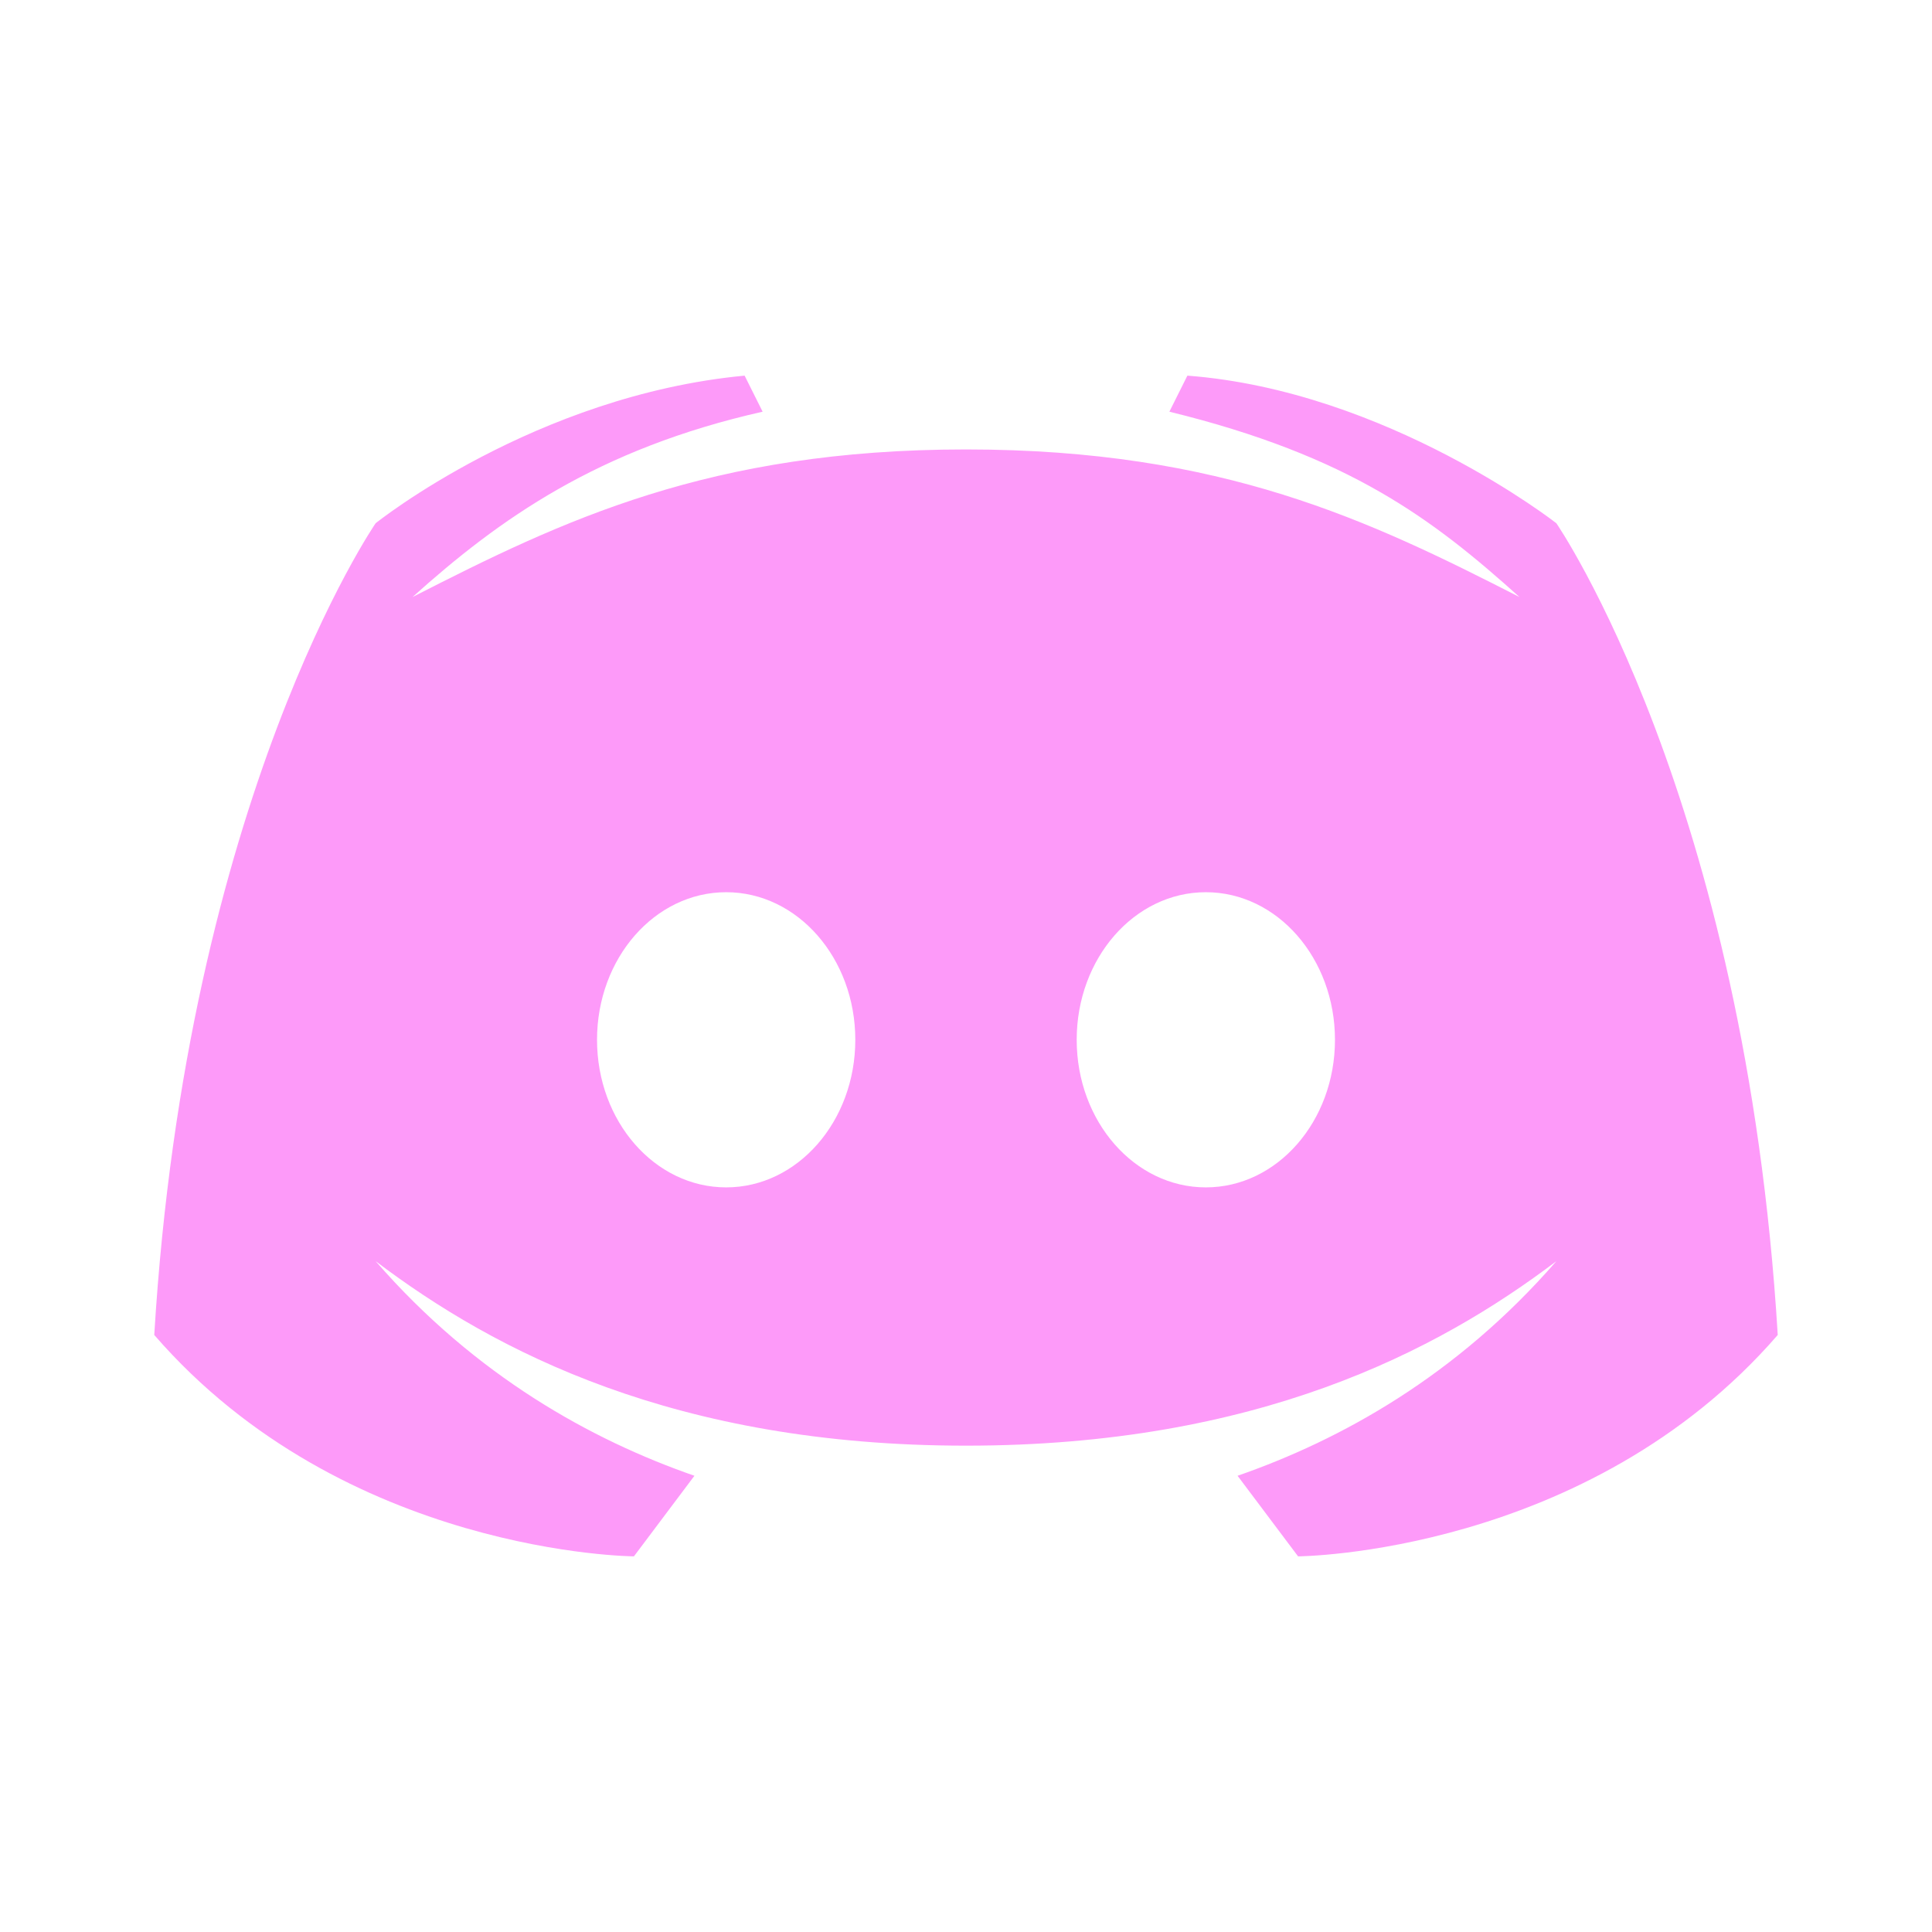
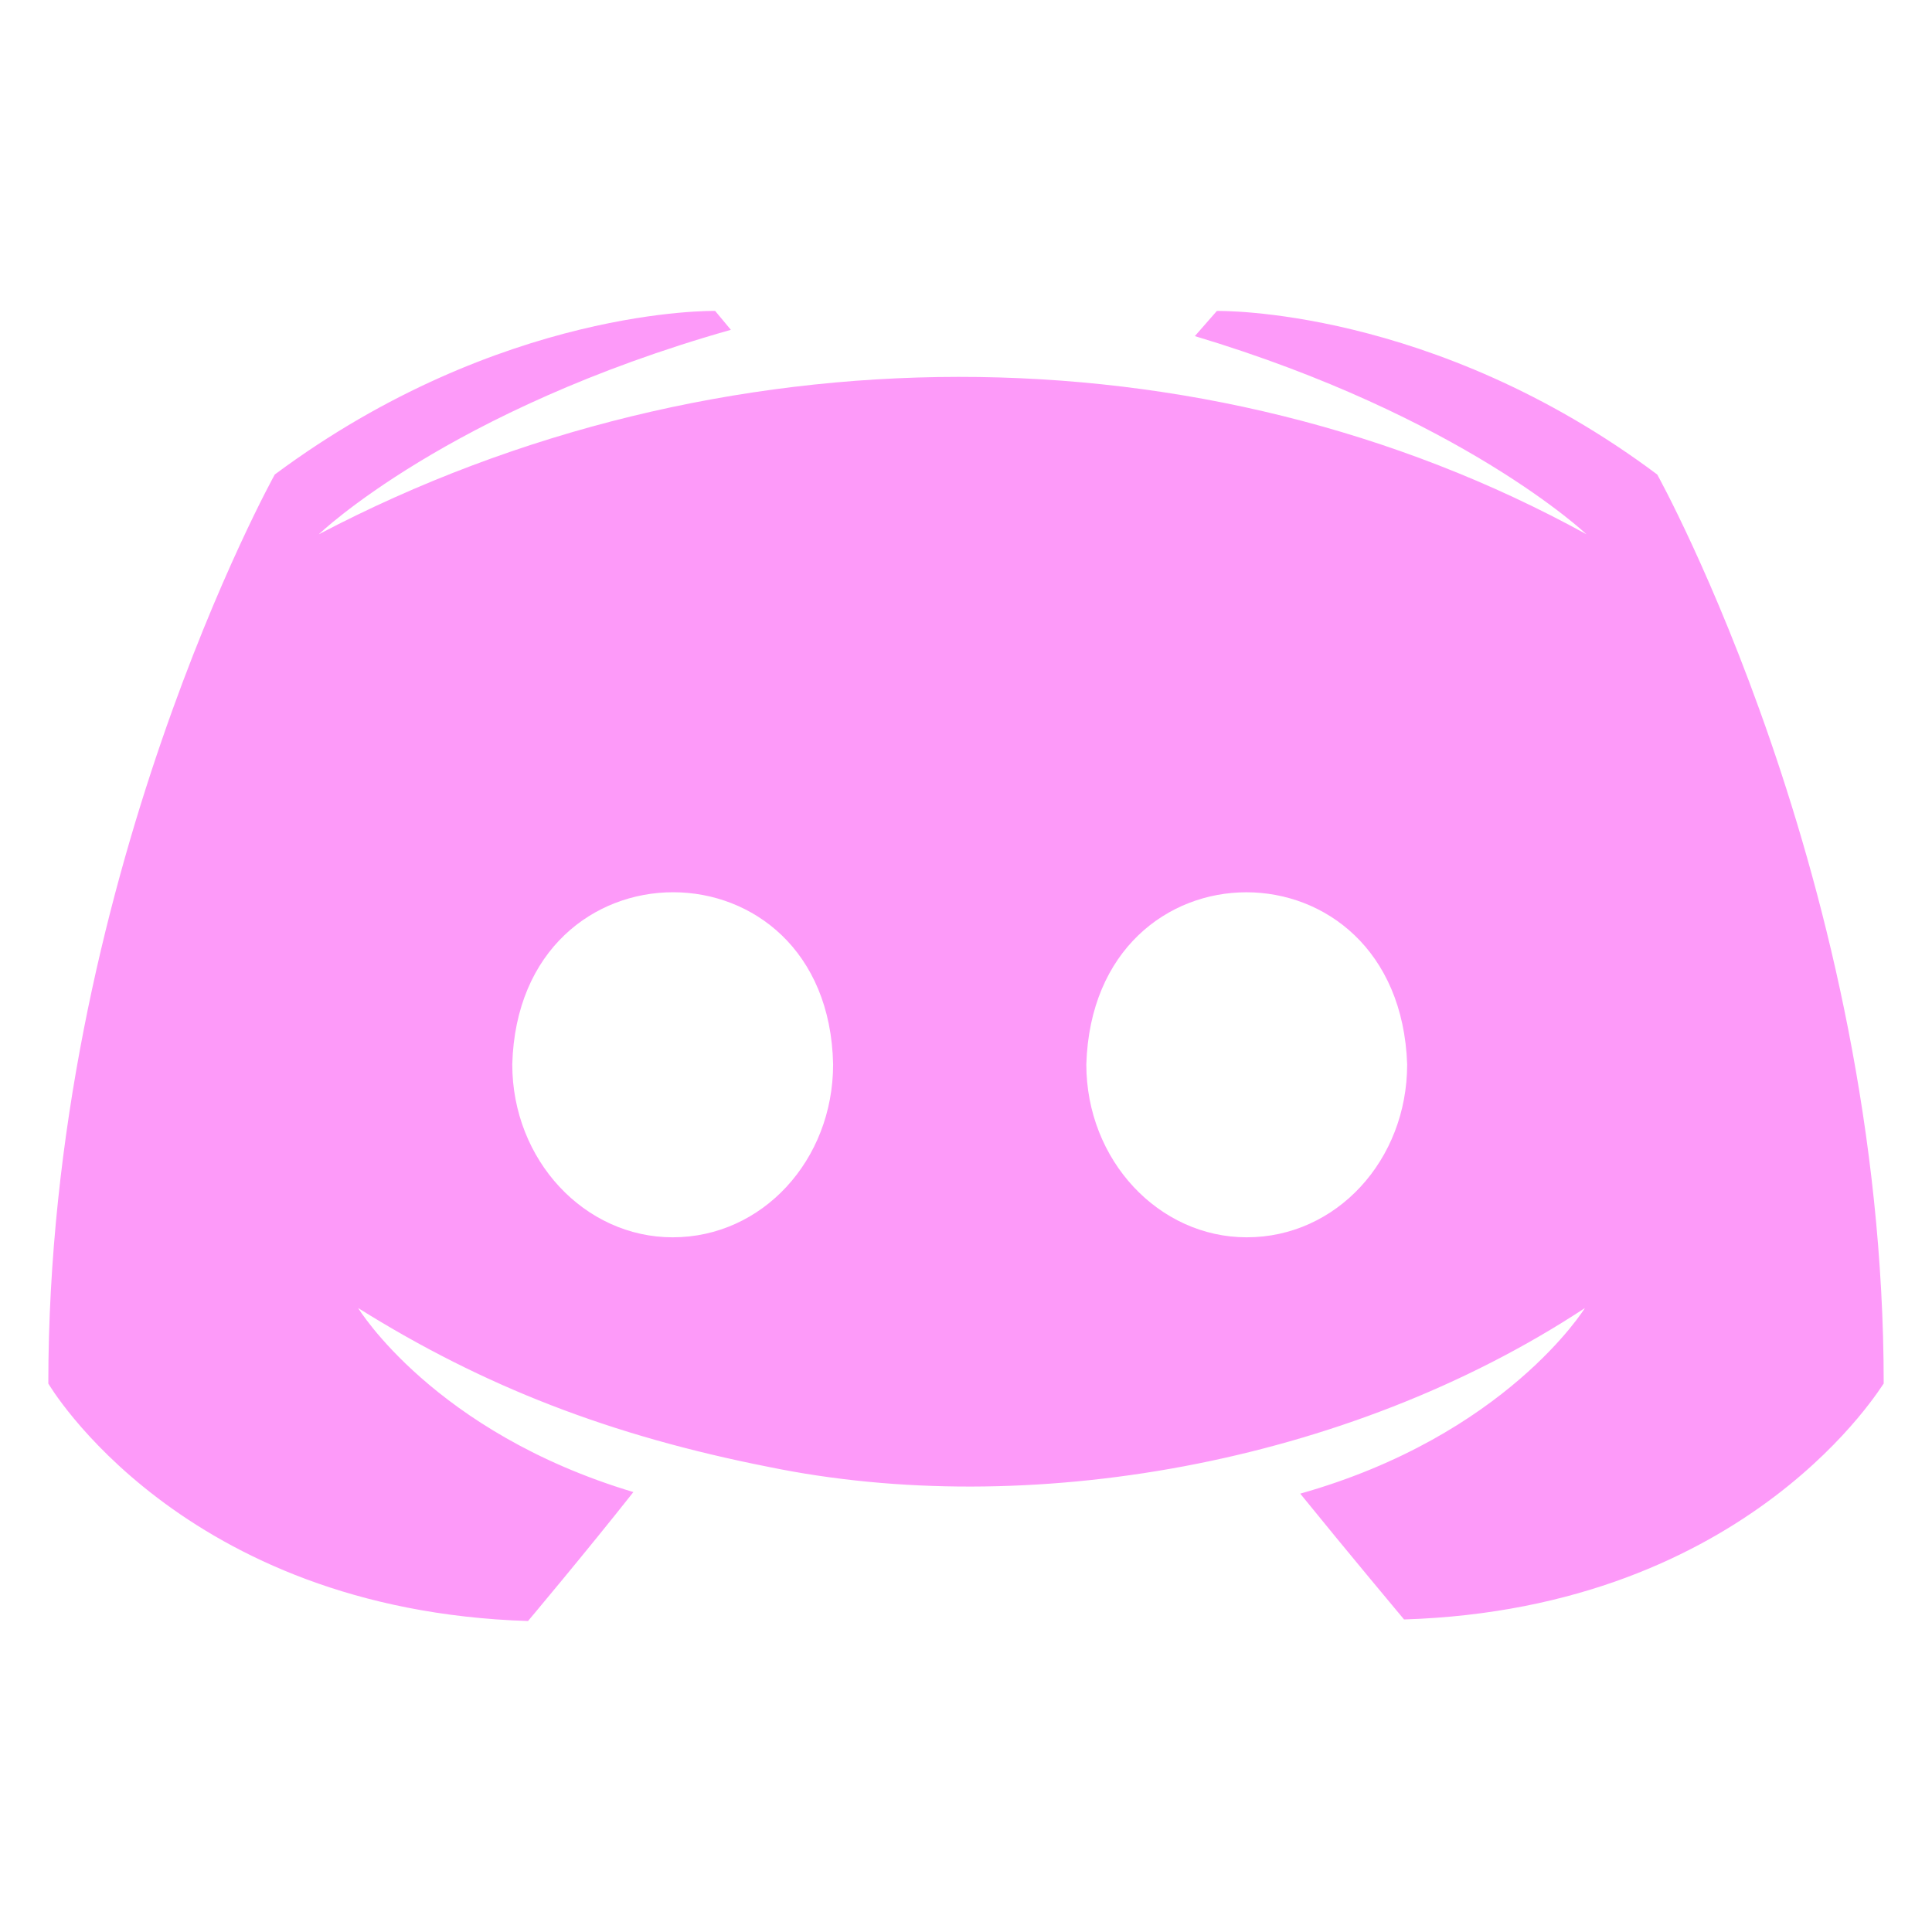
- <svg xmlns="http://www.w3.org/2000/svg" id="SvgjsSvg1011" width="288" height="288" version="1.1">
-   <defs id="SvgjsDefs1012" />
-   <g id="SvgjsG1013" transform="matrix(0.9167,0,0,0.9167,11.9952,11.9952)">
-     <svg viewBox="0 0 48 48" width="288" height="288">
-       <path fill="#fd9af9" d="M40 12s-4.586-3.59-10-4l-.488.977C34.406 10.176 36.652 11.89 39 14c-4.047-2.066-8.04-4-15-4-6.96 0-10.953 1.934-15 4 2.348-2.11 5.02-4.016 9.488-5.023L18 8c-5.68.535-10 4-10 4s-5.121 7.426-6 22c5.16 5.953 13 6 13 6l1.64-2.184C13.856 36.848 10.716 35.121 8 32c3.238 2.45 8.125 5 16 5s12.762-2.55 16-5c-2.715 3.121-5.855 4.848-8.64 5.816L33 40s7.84-.047 13-6c-.879-14.574-6-22-6-22zM17.5 30c-1.934 0-3.5-1.79-3.5-4s1.566-4 3.5-4 3.5 1.79 3.5 4-1.566 4-3.5 4zm13 0c-1.934 0-3.5-1.79-3.5-4s1.566-4 3.5-4 3.5 1.79 3.5 4-1.566 4-3.5 4z" class="color8C9EFF svgShape" />
-     </svg>
-   </g>
+ <svg xmlns="http://www.w3.org/2000/svg" width="24" height="24" fill="#fd9af9" enable-background="new 0 0 100 100" viewBox="0 0 100 100">
+   <path d="M85.778,24.561c-11.641-8.71-22.793-8.466-22.793-8.466s-1.14,1.302-1.14,1.302c13.839,4.152,20.27,10.257,20.27,10.257   c-19.799-10.901-45.019-10.823-65.613,0c0,0,6.675-6.431,21.328-10.583c0,0-0.814-0.977-0.814-0.977s-11.071-0.244-22.793,8.466   c0,0-11.722,21.084-11.722,47.052c0,0,6.838,11.722,24.829,12.292c0,0,3.012-3.582,5.454-6.675   c-10.339-3.093-14.246-9.524-14.246-9.524c6.495,4.064,13.063,6.608,21.247,8.222c13.316,2.741,29.879-0.077,42.249-8.222   c0,0-4.07,6.594-14.734,9.606c2.442,3.012,5.373,6.512,5.373,6.512C90.662,83.254,97.5,71.532,97.5,71.613   C97.5,45.645,85.778,24.561,85.778,24.561z M34.818,64.043c-4.559,0-8.303-3.989-8.303-8.955c0.333-11.892,16.357-11.855,16.607,0   C43.121,60.054,39.458,64.043,34.818,64.043z M64.531,64.043c-4.559,0-8.303-3.989-8.303-8.955c0.366-11.869,16.19-11.874,16.607,0   C72.834,60.054,69.171,64.043,64.531,64.043z" />
</svg>
